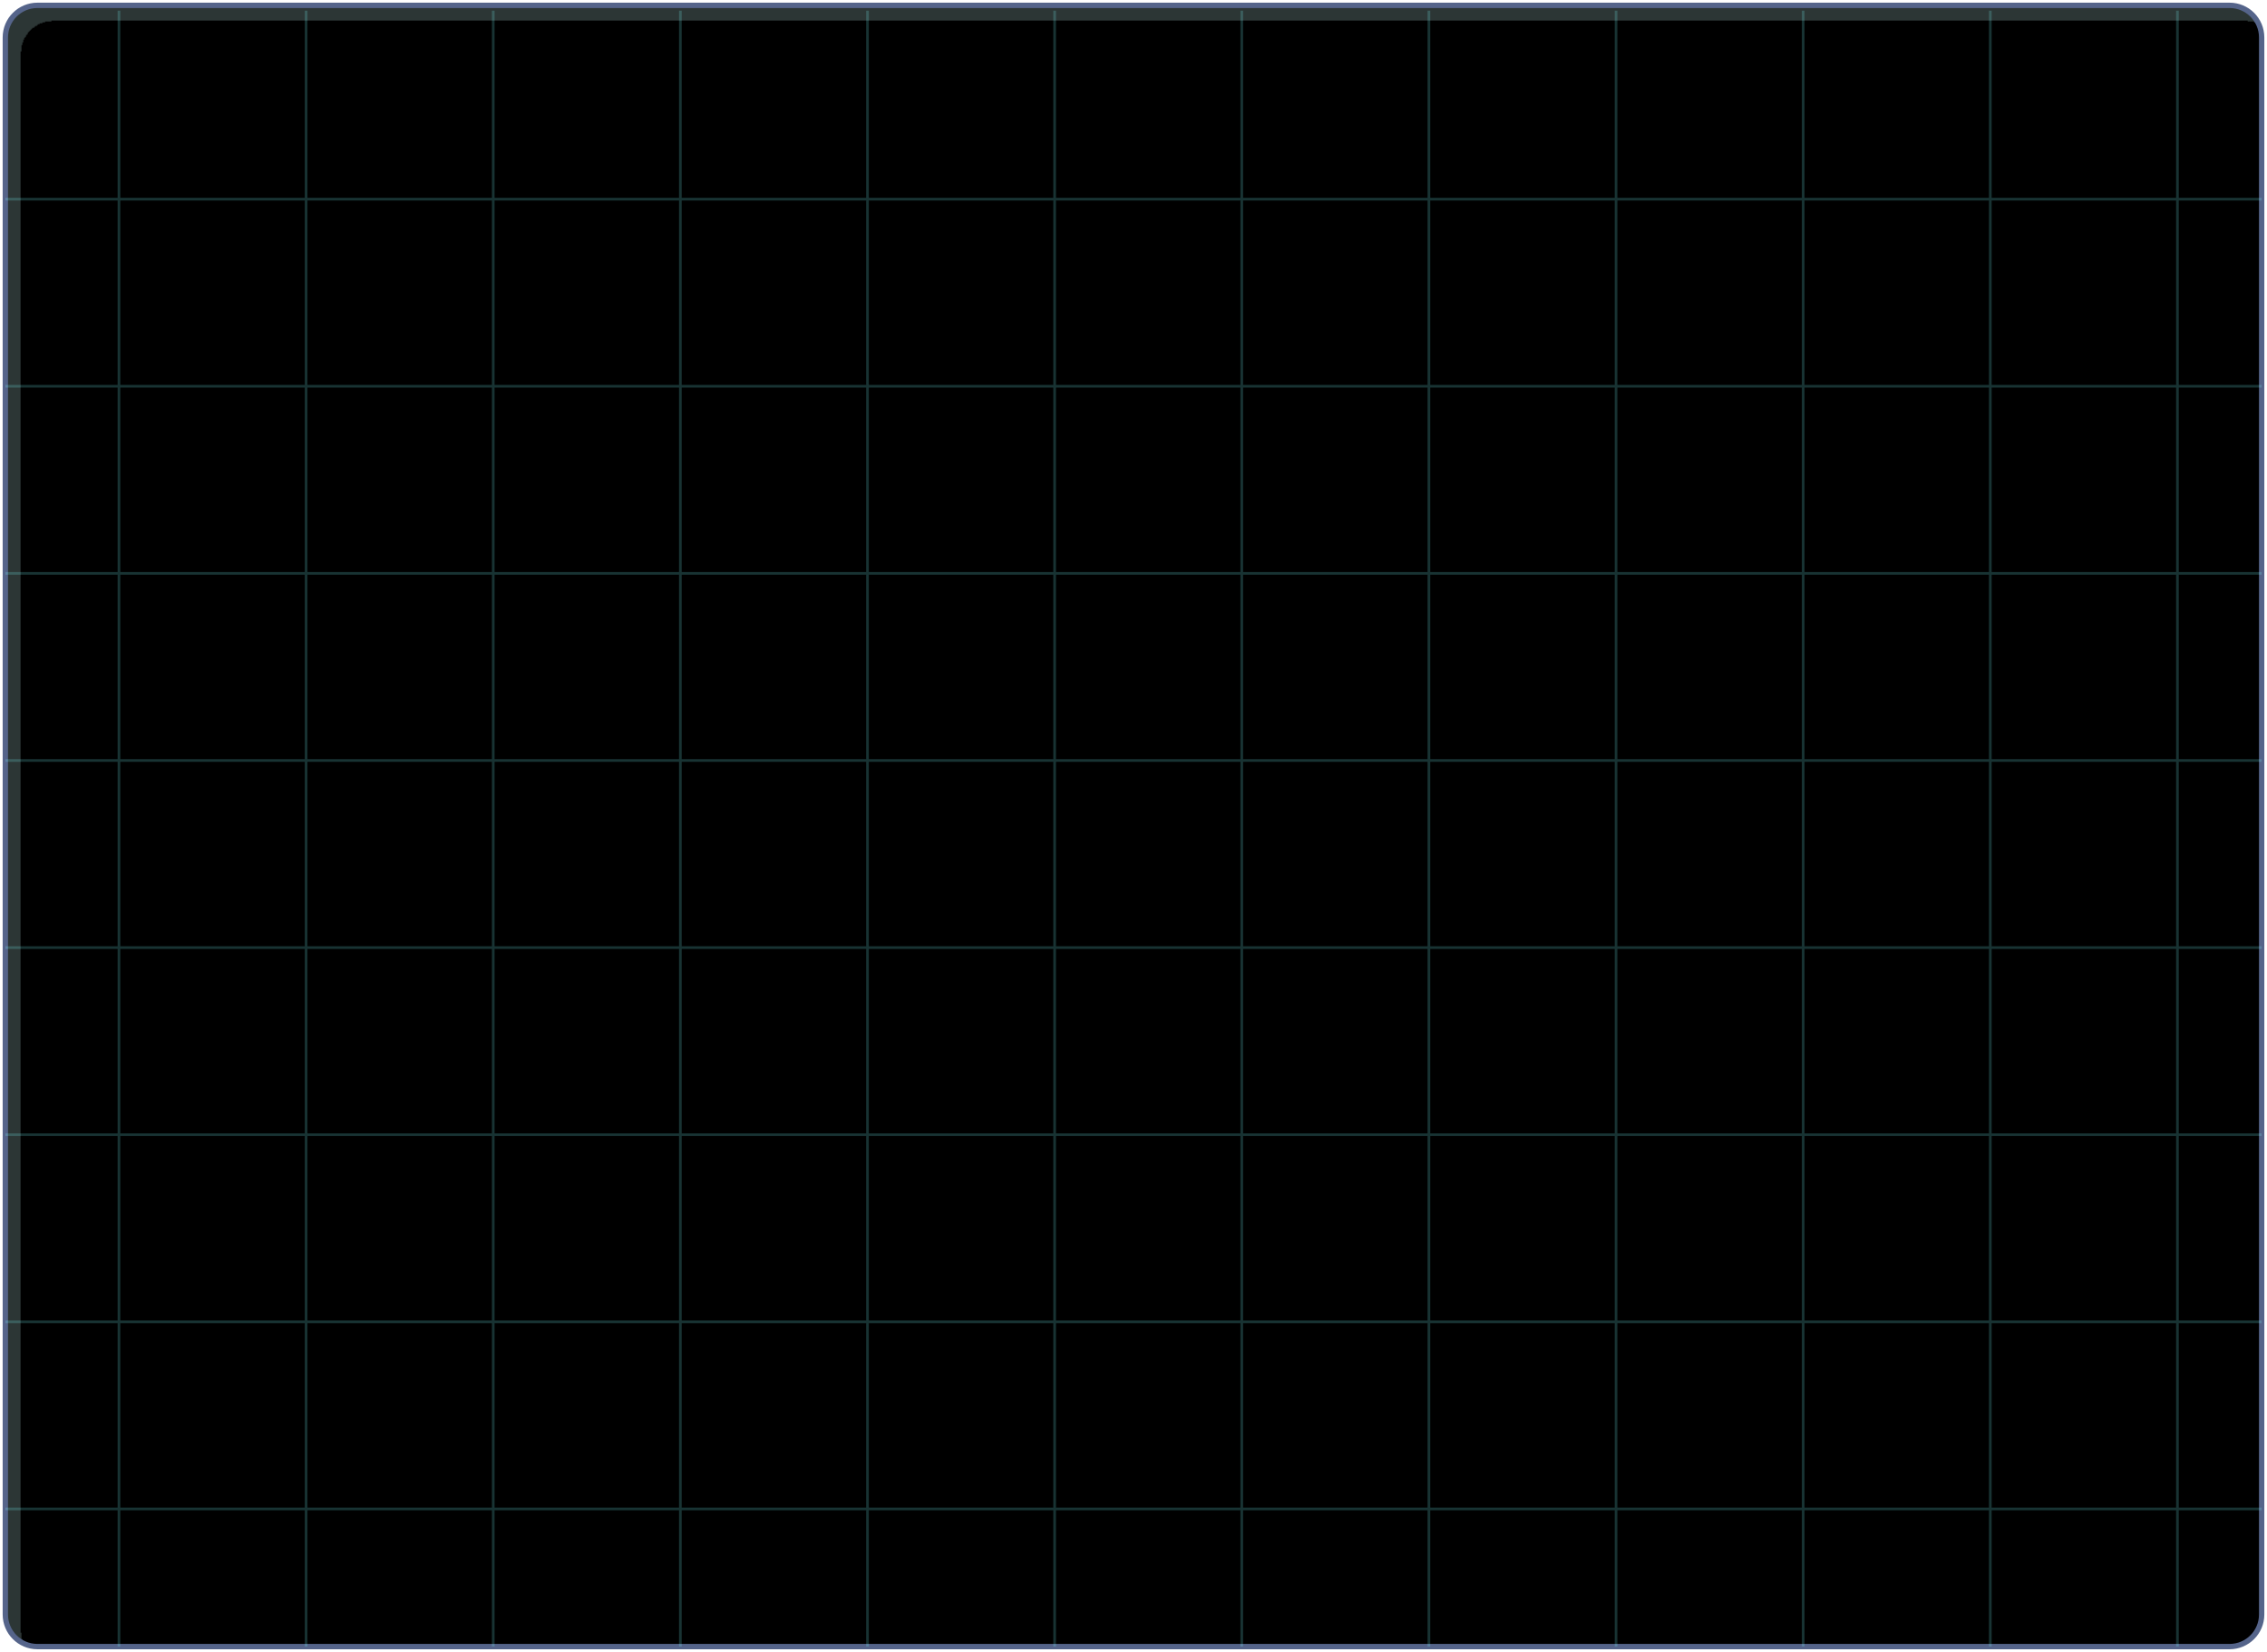
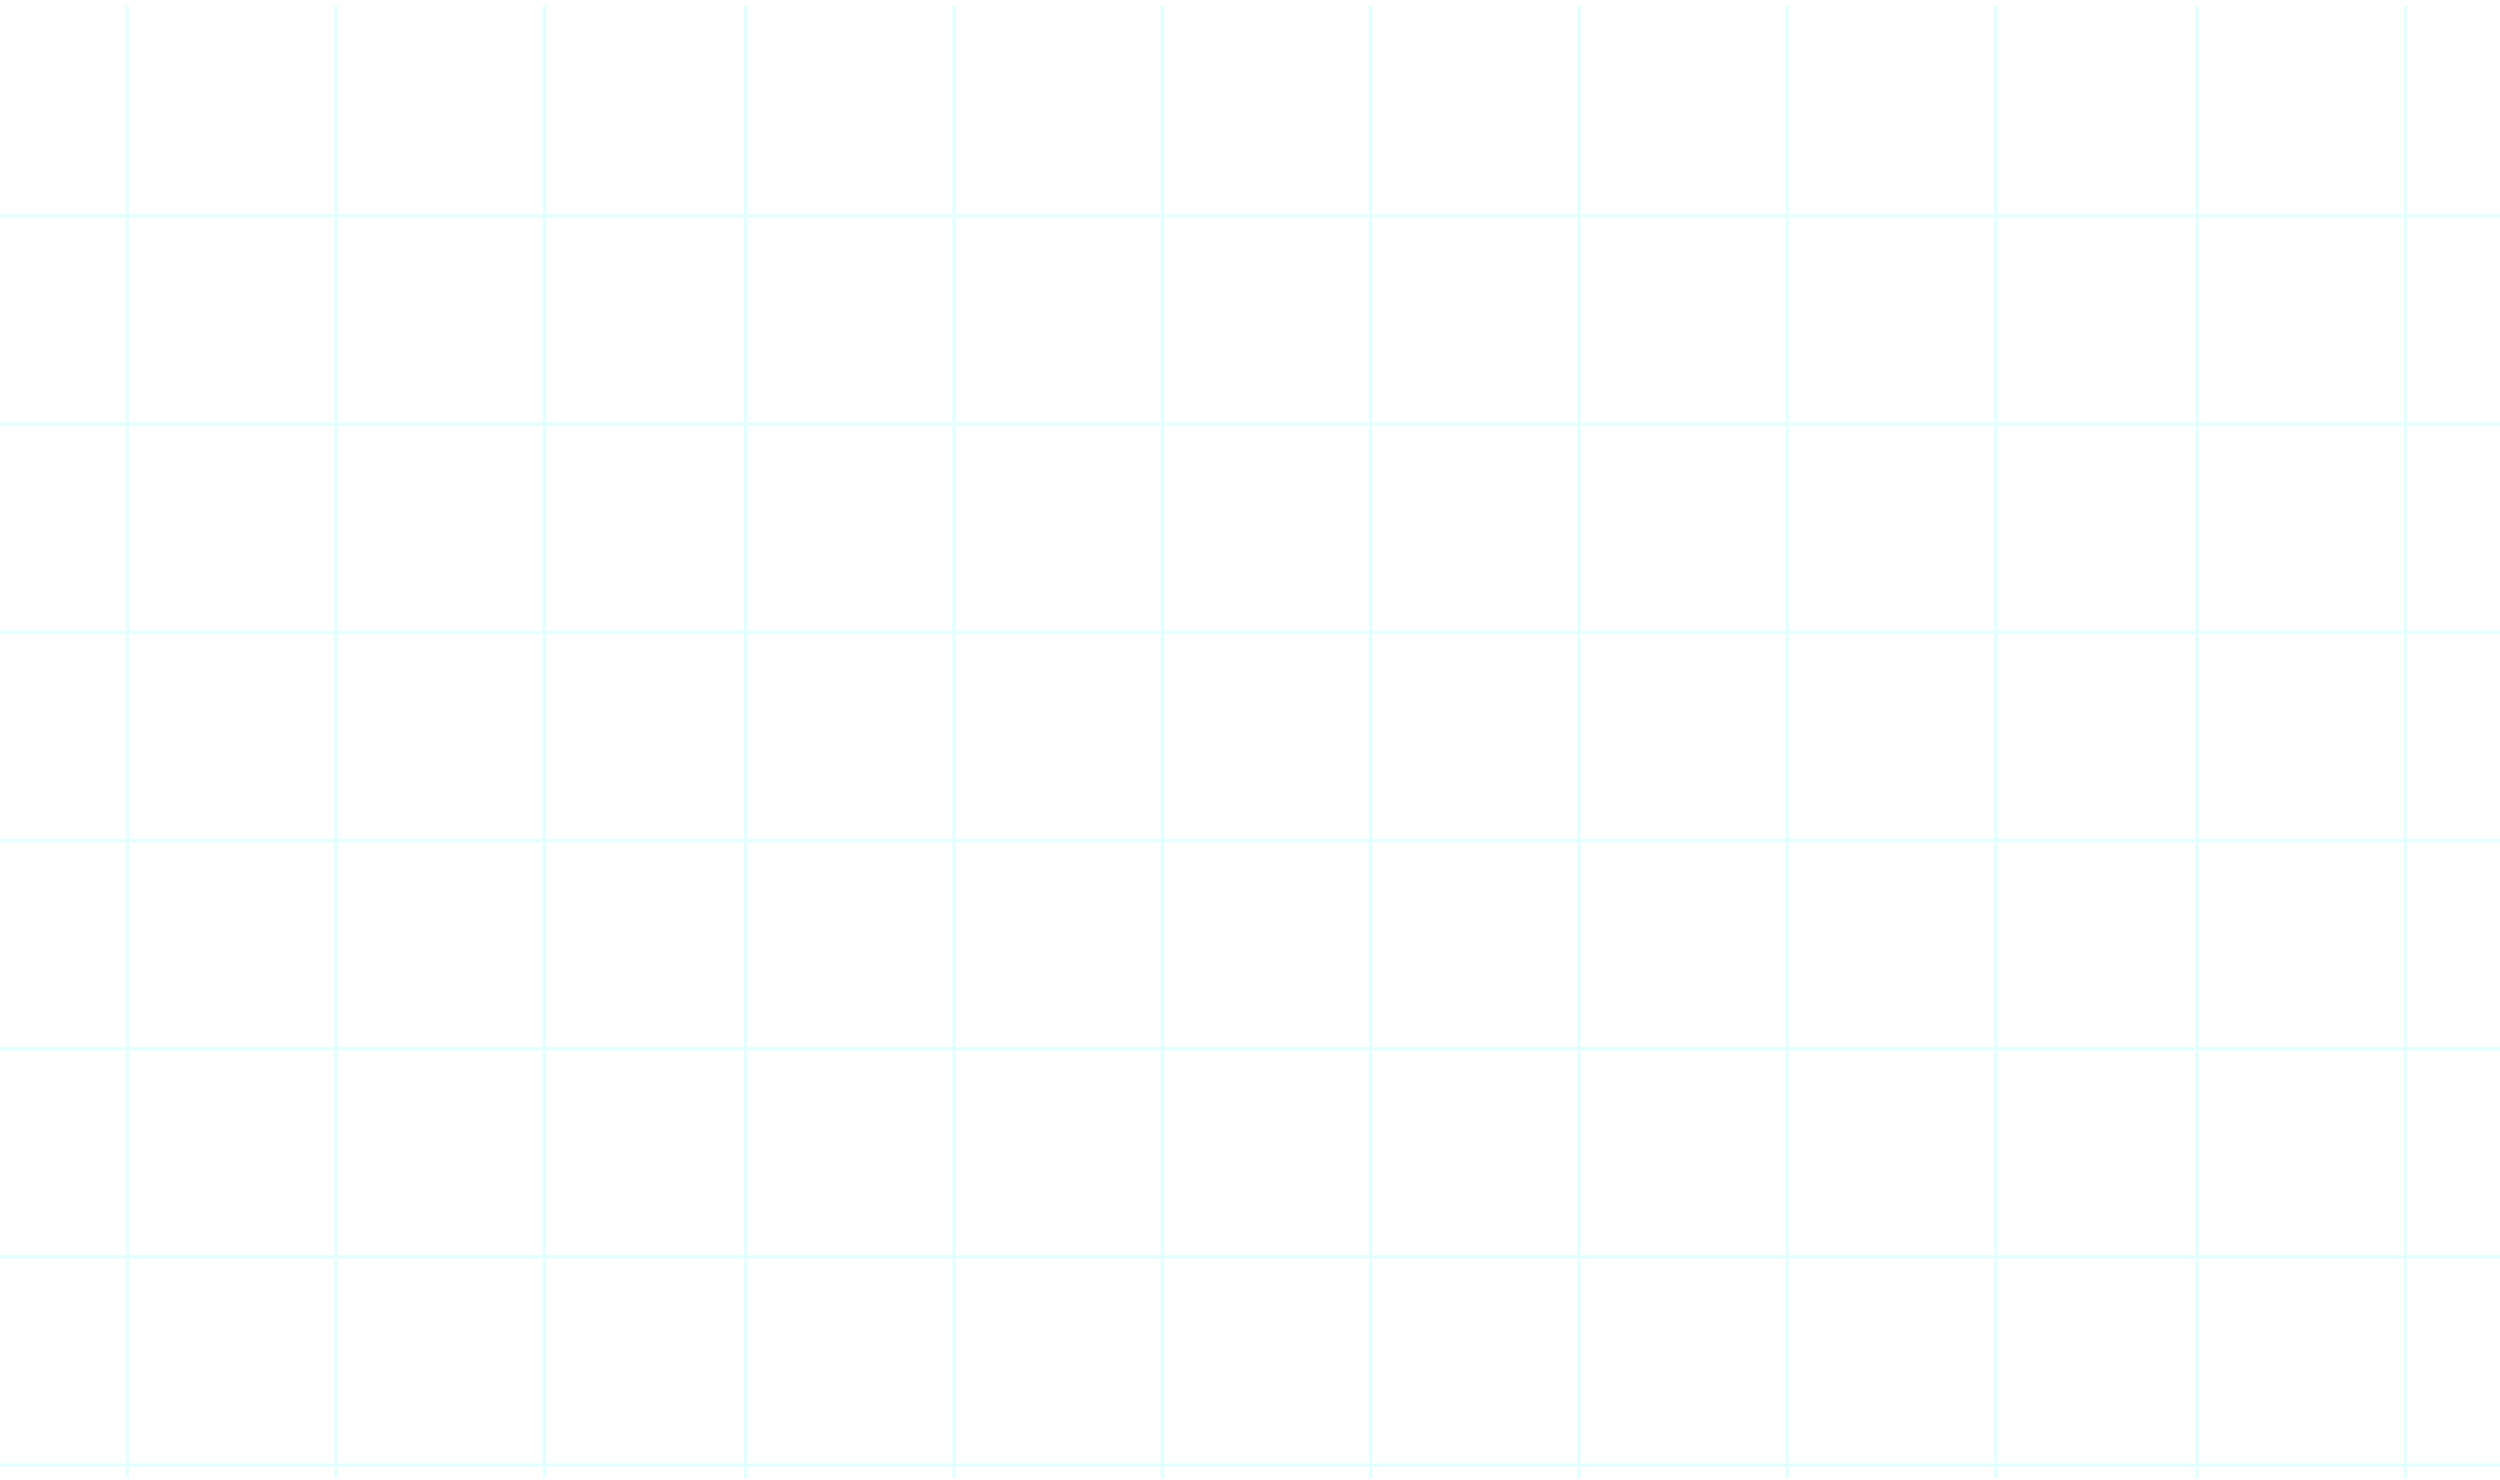
- <svg xmlns="http://www.w3.org/2000/svg" width="424" height="309" viewBox="0 0 424 309" fill="none">
-   <g filter="url(#filter0_i_35482_8031)">
-     <rect x="1" y="1" width="422" height="307" rx="6" fill="black" />
-   </g>
-   <rect x="1" y="1" width="422" height="307" rx="6" stroke="#55648A" />
-   <path opacity="0.2" d="M22.5 37H57V2H57.5V37H92V2H92.5V37H127V2H127.5V37H162V2H162.5V37H197V2H197.5V37H232V2H232.5V37H267V2H267.5V37H302V2H302.5V37H337V2H337.5V37H372V2H372.5V37H407V2H407.5V37H423V37.5H407.5V72H423V72.5H407.5V107H423V107.5H407.5V142H423V142.5H407.5V177H423V177.5H407.5V212H423V212.5H407.5V247H423V247.5H407.5V282H423V282.5H407.5V308H407V282.5H372.5V308H372V282.5H337.5V308H337V282.5H302.5V308H302V282.5H267.5V308H267V282.5H232.5V308H232V282.5H197.5V308H197V282.5H162.5V308H162V282.5H127.5V308H127V282.5H92.5V308H92V282.5H57.5V308H57V282.5H22.5V308H22V282.5H1V282H22V247.5H1V247H22V212.5H1V212H22V177.5H1V177H22V142.5H1V142H22V107.5H1V107H22V72.5H1V72H22V37.5H1V37H22V2H22.5V37ZM22.5 282H57V247.5H22.5V282ZM57.5 282H92V247.5H57.5V282ZM92.5 282H127V247.5H92.5V282ZM127.5 282H162V247.5H127.5V282ZM162.5 282H197V247.5H162.5V282ZM197.5 282H232V247.5H197.5V282ZM232.5 282H267V247.5H232.5V282ZM267.5 282H302V247.5H267.5V282ZM302.5 282H337V247.5H302.5V282ZM337.5 282H372V247.5H337.5V282ZM372.5 282H407V247.5H372.5V282ZM22.5 247H57V212.5H22.5V247ZM57.5 247H92V212.5H57.5V247ZM92.5 247H127V212.5H92.5V247ZM127.5 247H162V212.5H127.5V247ZM162.5 247H197V212.5H162.5V247ZM197.5 247H232V212.5H197.5V247ZM232.5 247H267V212.5H232.5V247ZM267.5 247H302V212.5H267.5V247ZM302.5 247H337V212.5H302.5V247ZM337.5 247H372V212.5H337.5V247ZM372.5 247H407V212.5H372.5V247ZM22.5 212H57V177.5H22.5V212ZM57.5 212H92V177.5H57.5V212ZM92.5 212H127V177.5H92.5V212ZM127.5 212H162V177.5H127.5V212ZM162.5 212H197V177.5H162.5V212ZM197.5 212H232V177.5H197.5V212ZM232.5 212H267V177.5H232.5V212ZM267.5 212H302V177.5H267.5V212ZM302.5 212H337V177.5H302.5V212ZM337.5 212H372V177.5H337.5V212ZM372.5 212H407V177.5H372.5V212ZM22.5 177H57V142.5H22.5V177ZM57.5 177H92V142.5H57.5V177ZM92.5 177H127V142.5H92.5V177ZM127.5 177H162V142.5H127.5V177ZM162.5 177H197V142.5H162.5V177ZM197.5 177H232V142.5H197.5V177ZM232.5 177H267V142.5H232.5V177ZM267.5 177H302V142.5H267.5V177ZM302.5 177H337V142.5H302.5V177ZM337.5 177H372V142.5H337.5V177ZM372.5 177H407V142.5H372.5V177ZM22.5 142H57V107.5H22.5V142ZM57.5 142H92V107.5H57.5V142ZM92.5 142H127V107.5H92.5V142ZM127.5 142H162V107.5H127.5V142ZM162.5 142H197V107.5H162.5V142ZM197.5 142H232V107.5H197.5V142ZM232.5 142H267V107.5H232.5V142ZM267.5 142H302V107.5H267.5V142ZM302.5 142H337V107.5H302.5V142ZM337.5 142H372V107.5H337.5V142ZM372.5 142H407V107.5H372.5V142ZM22.5 107H57V72.5H22.5V107ZM57.5 107H92V72.5H57.5V107ZM92.5 107H127V72.5H92.5V107ZM127.5 107H162V72.5H127.5V107ZM162.5 107H197V72.5H162.5V107ZM197.5 107H232V72.5H197.5V107ZM232.5 107H267V72.5H232.5V107ZM267.5 107H302V72.5H267.5V107ZM302.5 107H337V72.5H302.5V107ZM337.5 107H372V72.5H337.5V107ZM372.5 107H407V72.5H372.5V107ZM22.5 72H57V37.5H22.5V72ZM57.5 72H92V37.5H57.5V72ZM92.5 72H127V37.5H92.5V72ZM127.5 72H162V37.5H127.5V72ZM162.5 72H197V37.5H162.5V72ZM197.5 72H232V37.5H197.5V72ZM232.5 72H267V37.5H232.5V72ZM267.5 72H302V37.5H267.5V72ZM302.5 72H337V37.5H302.5V72ZM337.5 72H372V37.5H337.5V72ZM372.5 72H407V37.5H372.5V72Z" fill="#78FEFF" />
-   <defs>
-     <filter id="filter0_i_35482_8031" x="0.5" y="0.5" width="423" height="308" filterUnits="userSpaceOnUse" color-interpolation-filters="sRGB">
-       <feFlood flood-opacity="0" result="BackgroundImageFix" />
-       <feBlend mode="normal" in="SourceGraphic" in2="BackgroundImageFix" result="shape" />
-       <feColorMatrix in="SourceAlpha" type="matrix" values="0 0 0 0 0 0 0 0 0 0 0 0 0 0 0 0 0 0 127 0" result="hardAlpha" />
-       <feOffset dx="3" dy="3" />
-       <feComposite in2="hardAlpha" operator="arithmetic" k2="-1" k3="1" />
-       <feColorMatrix type="matrix" values="0 0 0 0 0.171 0 0 0 0 0.21 0 0 0 0 0.209 0 0 0 1 0" />
-       <feBlend mode="normal" in2="shape" result="effect1_innerShadow_35482_8031" />
-     </filter>
-   </defs>
+ <svg xmlns="http://www.w3.org/2000/svg" width="360" height="213" viewBox="0 0 360 213" fill="none">
+   <path opacity="0.2" d="M18.633 30.84H48.133V0.855H48.633V30.84H78.133V0.855H78.633V30.84H107.133V0.855H107.633V30.84H137.133V0.855H137.633V30.84H167.133V0.855H167.633V30.84H197.133V0.855H197.633V30.84H227.133V0.855H227.633V30.84H257.133V0.855H257.633V30.84H287.133V0.855H287.633V30.84H316.133V0.855H316.633V30.84H346.133V0.855H346.633V30.84H360V31.34H346.633V60.822H360V61.322H346.633V90.807H360V91.307H346.633V120.791H360V121.291H346.633V150.773H360V151.273H346.633V180.758H360V181.258H346.633V210.742H360V211.242H346.633V212.855H346.133V211.242H316.633V212.855H316.133V211.242H287.633V212.855H287.133V211.242H257.633V212.855H257.133V211.242H227.633V212.855H227.133V211.242H197.633V212.855H197.133V211.242H167.633V212.855H167.133V211.242H137.633V212.855H137.133V211.242H107.633V212.855H107.133V211.242H78.633V212.855H78.133V211.242H48.633V212.855H48.133V211.242H18.633V212.855H18.133V211.242H0V210.742H18.133V181.258H0V180.758H18.133V151.273H0V150.773H18.133V121.291H0V120.791H18.133V91.307H0V90.807H18.133V61.322H0V60.822H18.133V31.34H0V30.84H18.133V0.855H18.633V30.84ZM18.633 210.742H48.133V181.258H18.633V210.742ZM48.633 210.742H78.133V181.258H48.633V210.742ZM78.633 210.742H107.133V181.258H78.633V210.742ZM107.633 210.742H137.133V181.258H107.633V210.742ZM137.633 210.742H167.133V181.258H137.633V210.742ZM167.633 210.742H197.133V181.258H167.633V210.742ZM197.633 210.742H227.133V181.258H197.633V210.742ZM227.633 210.742H257.133V181.258H227.633V210.742ZM257.633 210.742H287.133V181.258H257.633V210.742ZM287.633 210.742H316.133V181.258H287.633V210.742ZM316.633 210.742H346.133V181.258H316.633V210.742ZM18.633 180.758H48.133V151.273H18.633V180.758ZM48.633 180.758H78.133V151.273H48.633V180.758ZM78.633 180.758H107.133V151.273H78.633V180.758ZM107.633 180.758H137.133V151.273H107.633V180.758ZM137.633 180.758H167.133V151.273H137.633V180.758ZM167.633 180.758H197.133V151.273H167.633V180.758ZM197.633 180.758H227.133V151.273H197.633V180.758ZM227.633 180.758H257.133V151.273H227.633V180.758ZM257.633 180.758H287.133V151.273H257.633V180.758ZM287.633 180.758H316.133V151.273H287.633V180.758ZM316.633 180.758H346.133V151.273H316.633V180.758ZM18.633 150.773H48.133V121.291H18.633V150.773ZM48.633 150.773H78.133V121.291H48.633V150.773ZM78.633 150.773H107.133V121.291H78.633V150.773ZM107.633 150.773H137.133V121.291H107.633V150.773ZM137.633 150.773H167.133V121.291H137.633V150.773ZM167.633 150.773H197.133V121.291H167.633V150.773ZM197.633 150.773H227.133V121.291H197.633V150.773ZM227.633 150.773H257.133V121.291H227.633V150.773ZM257.633 150.773H287.133V121.291H257.633V150.773ZM287.633 150.773H316.133V121.291H287.633V150.773ZM316.633 150.773H346.133V121.291H316.633V150.773ZM18.633 120.791H48.133V91.307H18.633V120.791ZM48.633 120.791H78.133V91.307H48.633V120.791ZM78.633 120.791H107.133V91.307H78.633V120.791ZM107.633 120.791H137.133V91.307H107.633V120.791ZM137.633 120.791H167.133V91.307H137.633V120.791ZM167.633 120.791H197.133V91.307H167.633V120.791ZM197.633 120.791H227.133V91.307H197.633V120.791ZM227.633 120.791H257.133V91.307H227.633V120.791ZM257.633 120.791H287.133V91.307H257.633V120.791ZM287.633 120.791H316.133V91.307H287.633V120.791ZM316.633 120.791H346.133V91.307H316.633V120.791ZM18.633 90.807H48.133V61.322H18.633V90.807ZM48.633 90.807H78.133V61.322H48.633V90.807ZM78.633 90.807H107.133V61.322H78.633V90.807ZM107.633 90.807H137.133V61.322H107.633V90.807ZM137.633 90.807H167.133V61.322H137.633V90.807ZM167.633 90.807H197.133V61.322H167.633V90.807ZM197.633 90.807H227.133V61.322H197.633V90.807ZM227.633 90.807H257.133V61.322H227.633V90.807ZM257.633 90.807H287.133V61.322H257.633V90.807ZM287.633 90.807H316.133V61.322H287.633V90.807ZM316.633 90.807H346.133V61.322H316.633V90.807ZM18.633 60.822H48.133V31.34H18.633V60.822ZM48.633 60.822H78.133V31.34H48.633V60.822ZM78.633 60.822H107.133V31.34H78.633V60.822ZM107.633 60.822H137.133V31.34H107.633V60.822ZM137.633 60.822H167.133V31.34H137.633V60.822ZM167.633 60.822H197.133V31.34H167.633V60.822ZM197.633 60.822H227.133V31.34H197.633V60.822ZM227.633 60.822H257.133V31.34H227.633V60.822ZM257.633 60.822H287.133V31.34H257.633V60.822ZM287.633 60.822H316.133V31.34H287.633V60.822ZM316.633 60.822H346.133V31.34H316.633V60.822Z" fill="#78FEFF" />
</svg>
